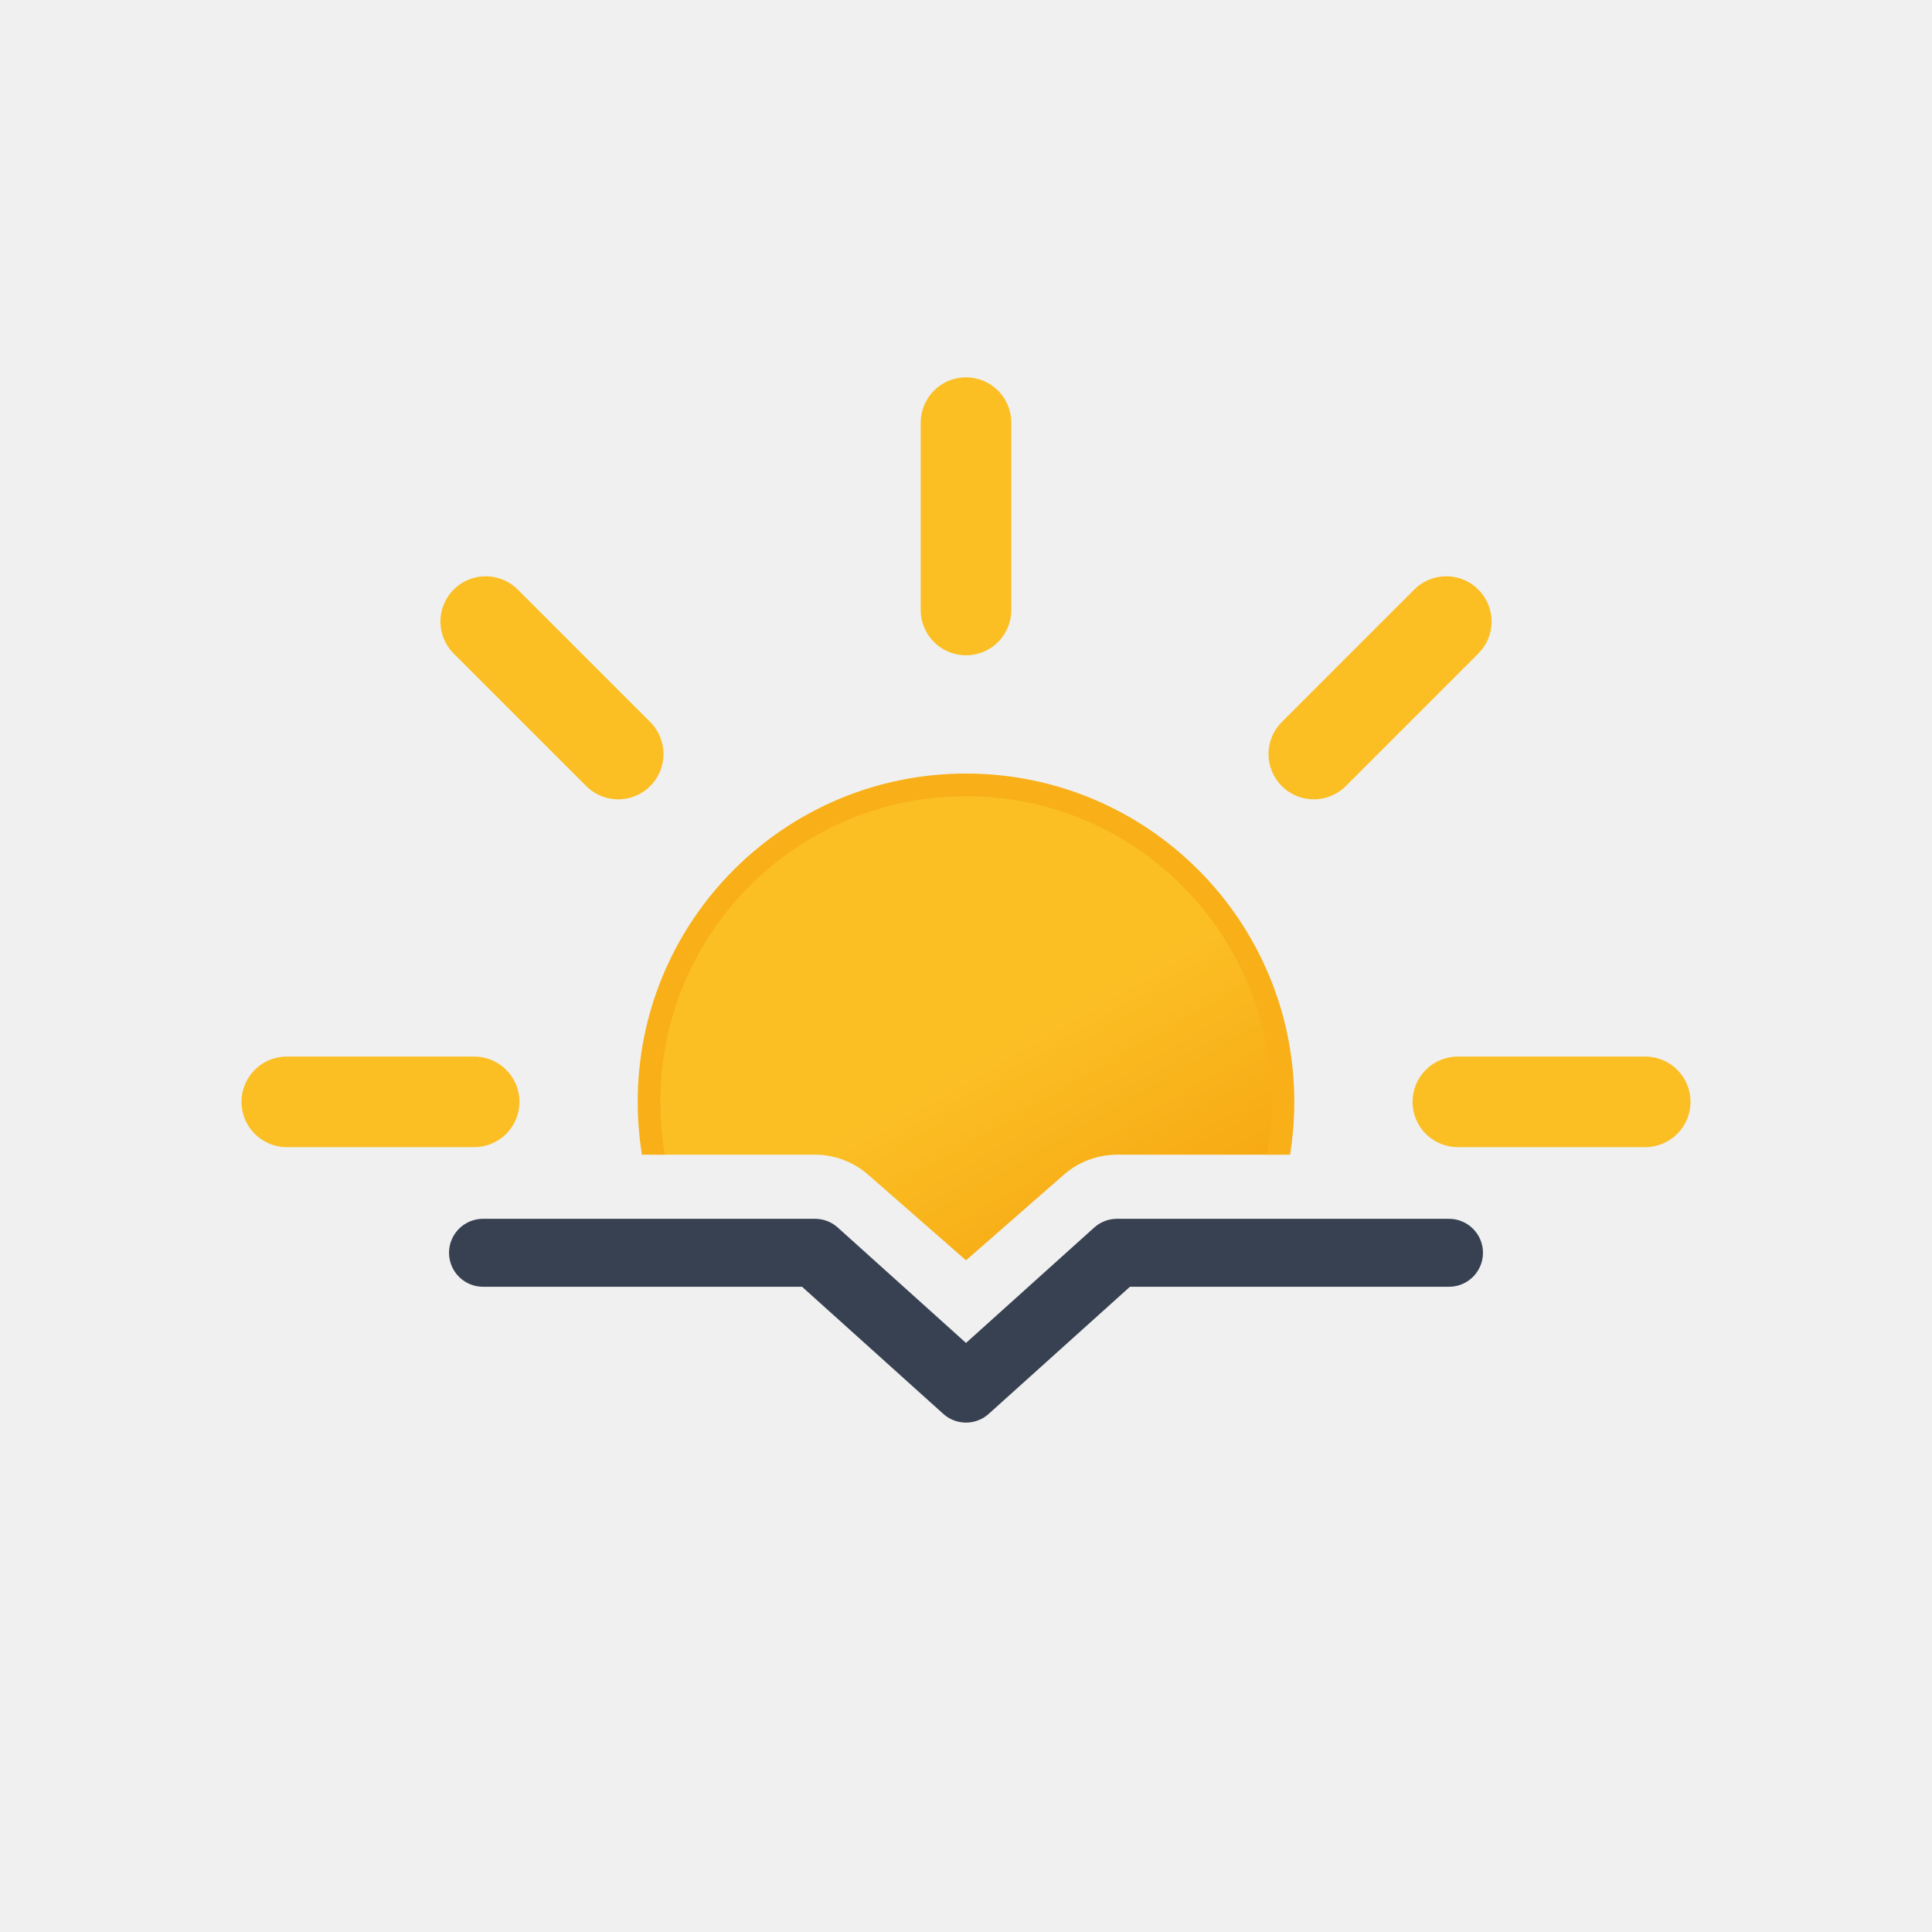
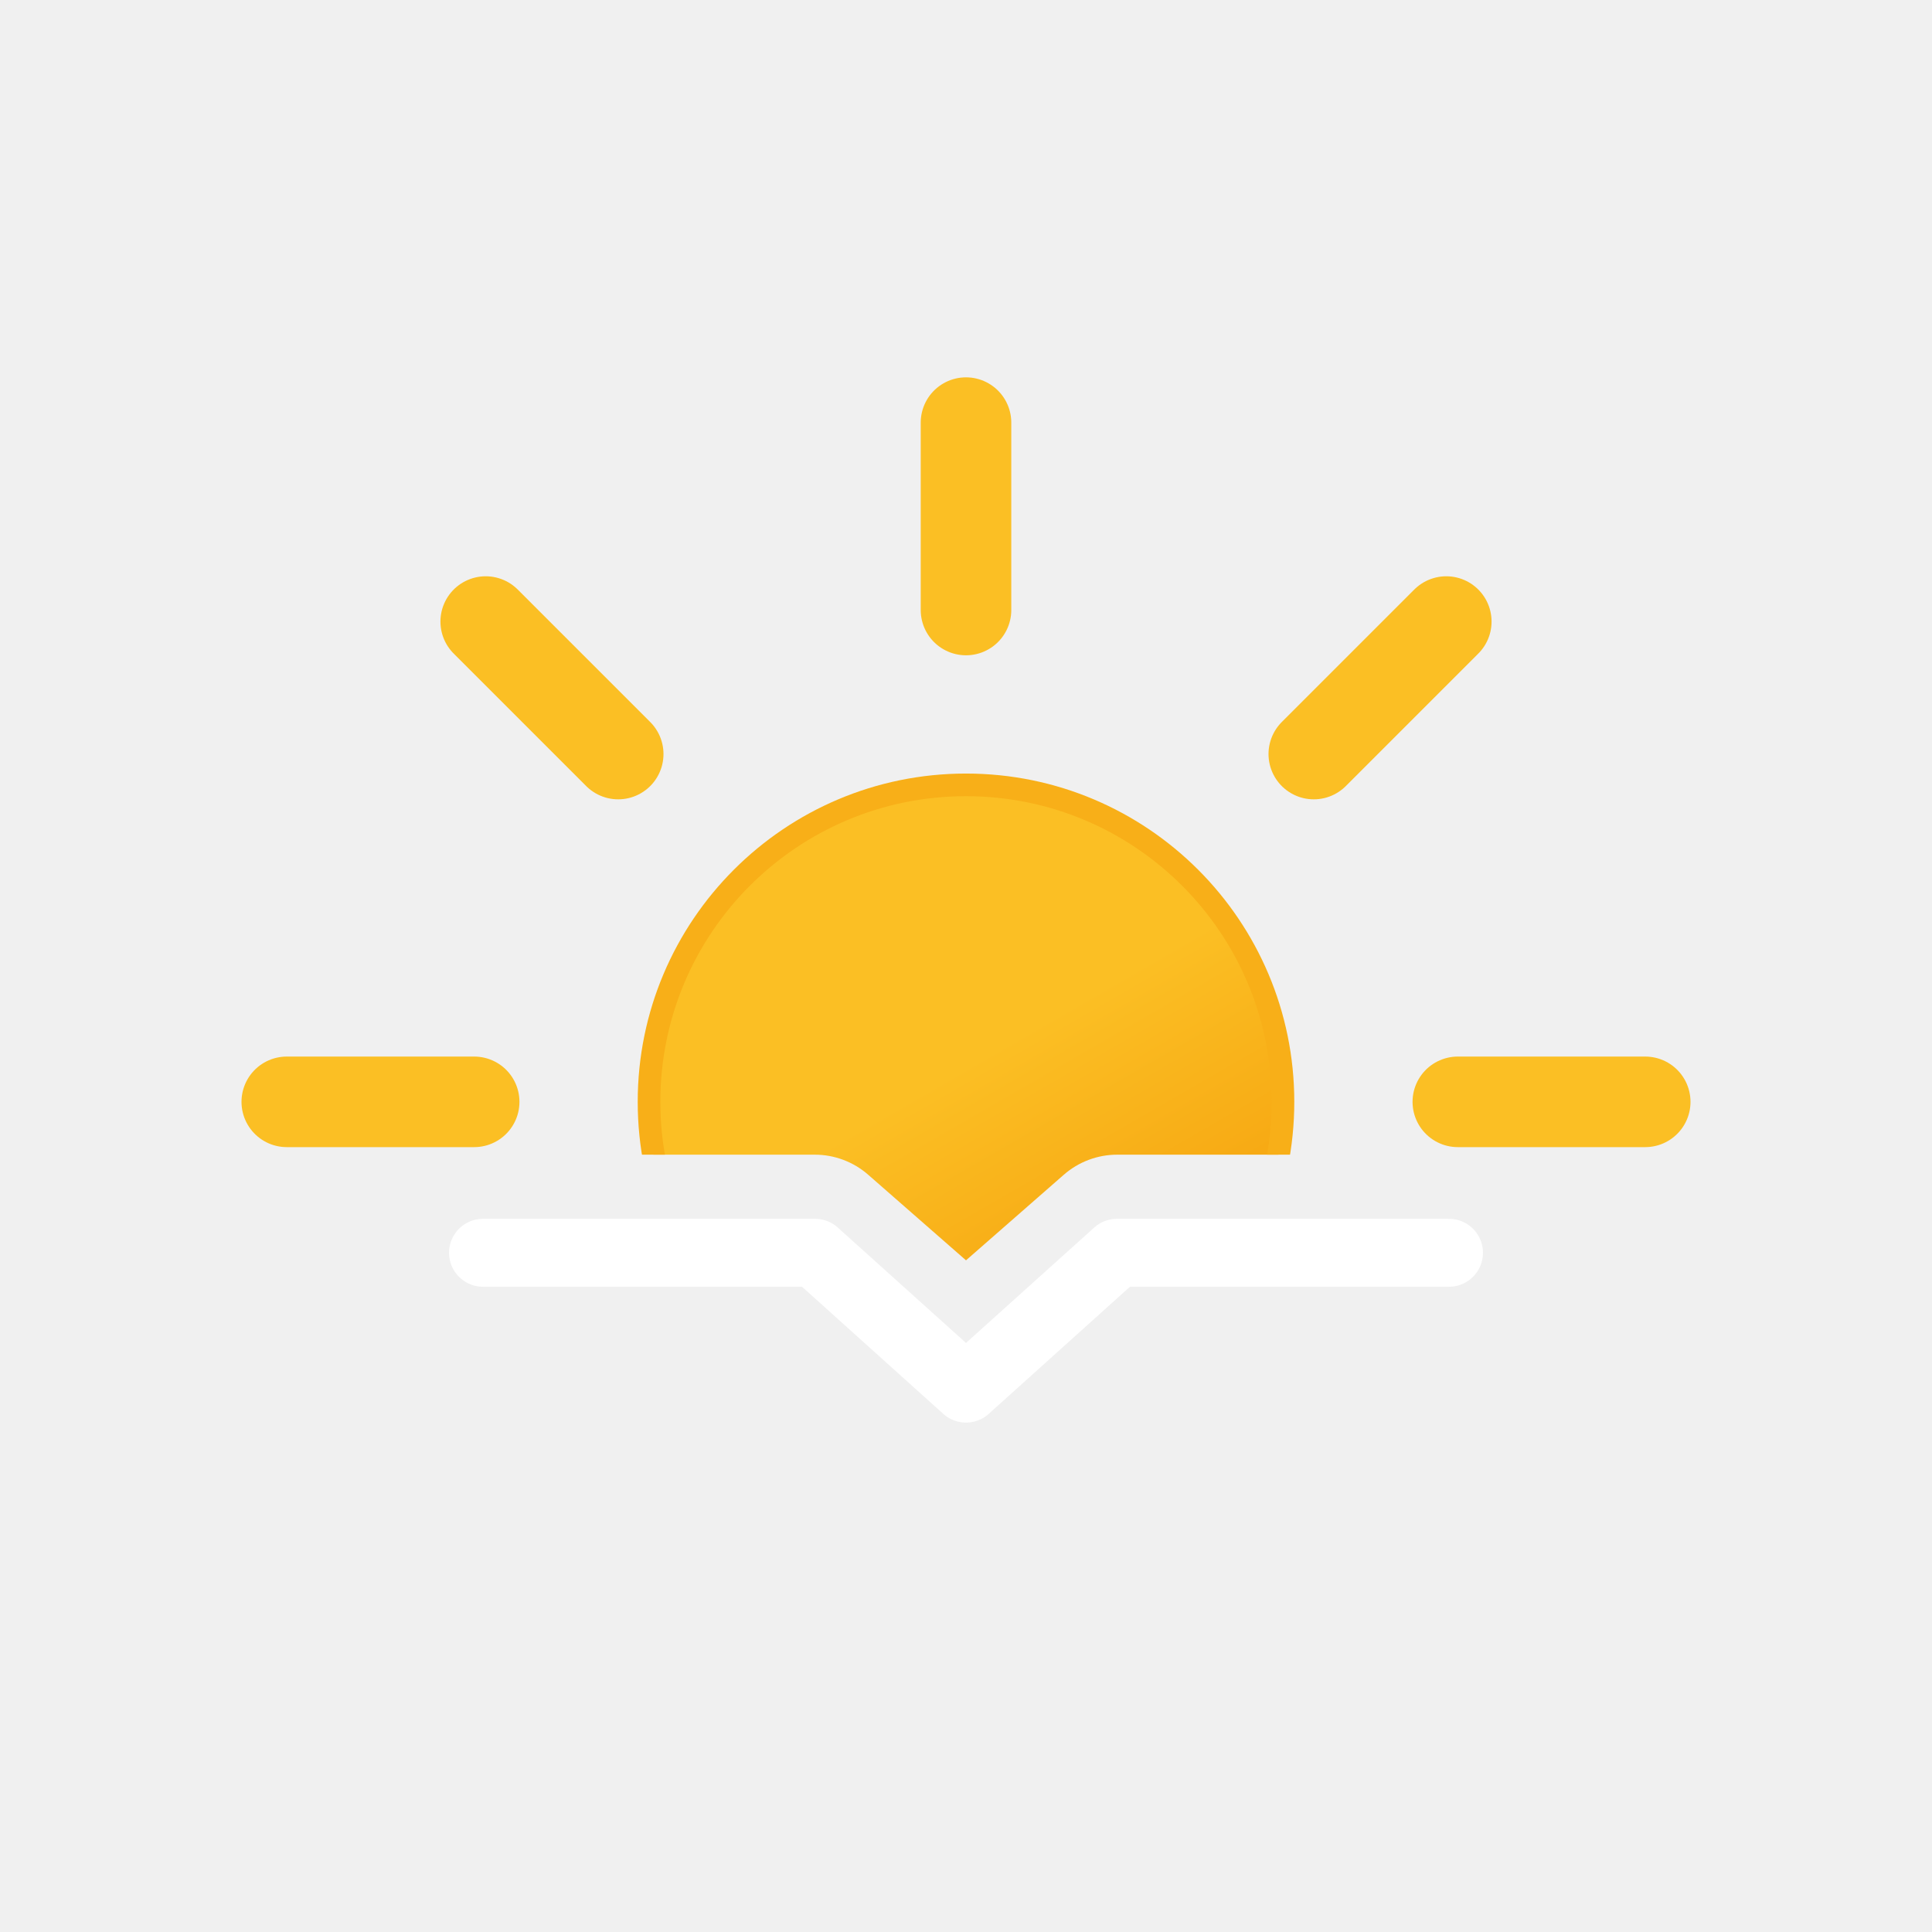
<svg xmlns="http://www.w3.org/2000/svg" xmlns:xlink="http://www.w3.org/1999/xlink" viewBox="0 0 512 512">
  <defs>
    <linearGradient id="a" x1="149.99" y1="119.24" x2="234.01" y2="264.76" gradientUnits="userSpaceOnUse">
      <stop offset="0" stop-color="#fbbf24" />
      <stop offset="0.45" stop-color="#fbbf24" />
      <stop offset="1" stop-color="#f59e0b" />
    </linearGradient>
    <clipPath id="b">
      <path d="M512,306H296.08a21.5,21.5,0,0,0-14.16,5.32L256,334l-25.92-22.68A21.5,21.5,0,0,0,215.92,306H0V0H512Z" fill="none" />
    </clipPath>
    <symbol id="c" viewBox="0 0 384 384">
      <circle cx="192" cy="192" r="84" stroke="#f8af18" stroke-miterlimit="10" stroke-width="6" fill="url(#a)" />
      <path d="M192,61.66V12m0,360V322.34M284.17,99.83l35.11-35.11M64.72,319.28l35.11-35.11m0-184.34L64.72,64.72M319.28,319.28l-35.11-35.11M61.66,192H12m360,0H322.34" fill="none" stroke="#fbbf24" stroke-linecap="round" stroke-miterlimit="10" stroke-width="24">
        <animateTransform attributeName="transform" additive="sum" type="rotate" values="0 192 192; 45 192 192" dur="6s" repeatCount="indefinite" />
      </path>
    </symbol>
  </defs>
  <g clip-path="url(#b)">
    <use width="384" height="384" transform="translate(64 100)" xlink:href="#c" />
  </g>
-   <polyline points="128 332 216 332 256 368 296 332 384 332" fill="none" stroke="#374151" stroke-linecap="round" stroke-linejoin="round" stroke-width="18" />
+   <polyline points="128 332 216 332 256 368 296 332 384 332" fill="none" stroke="#fff" stroke-linecap="round" stroke-linejoin="round" stroke-width="18" />
</svg>
